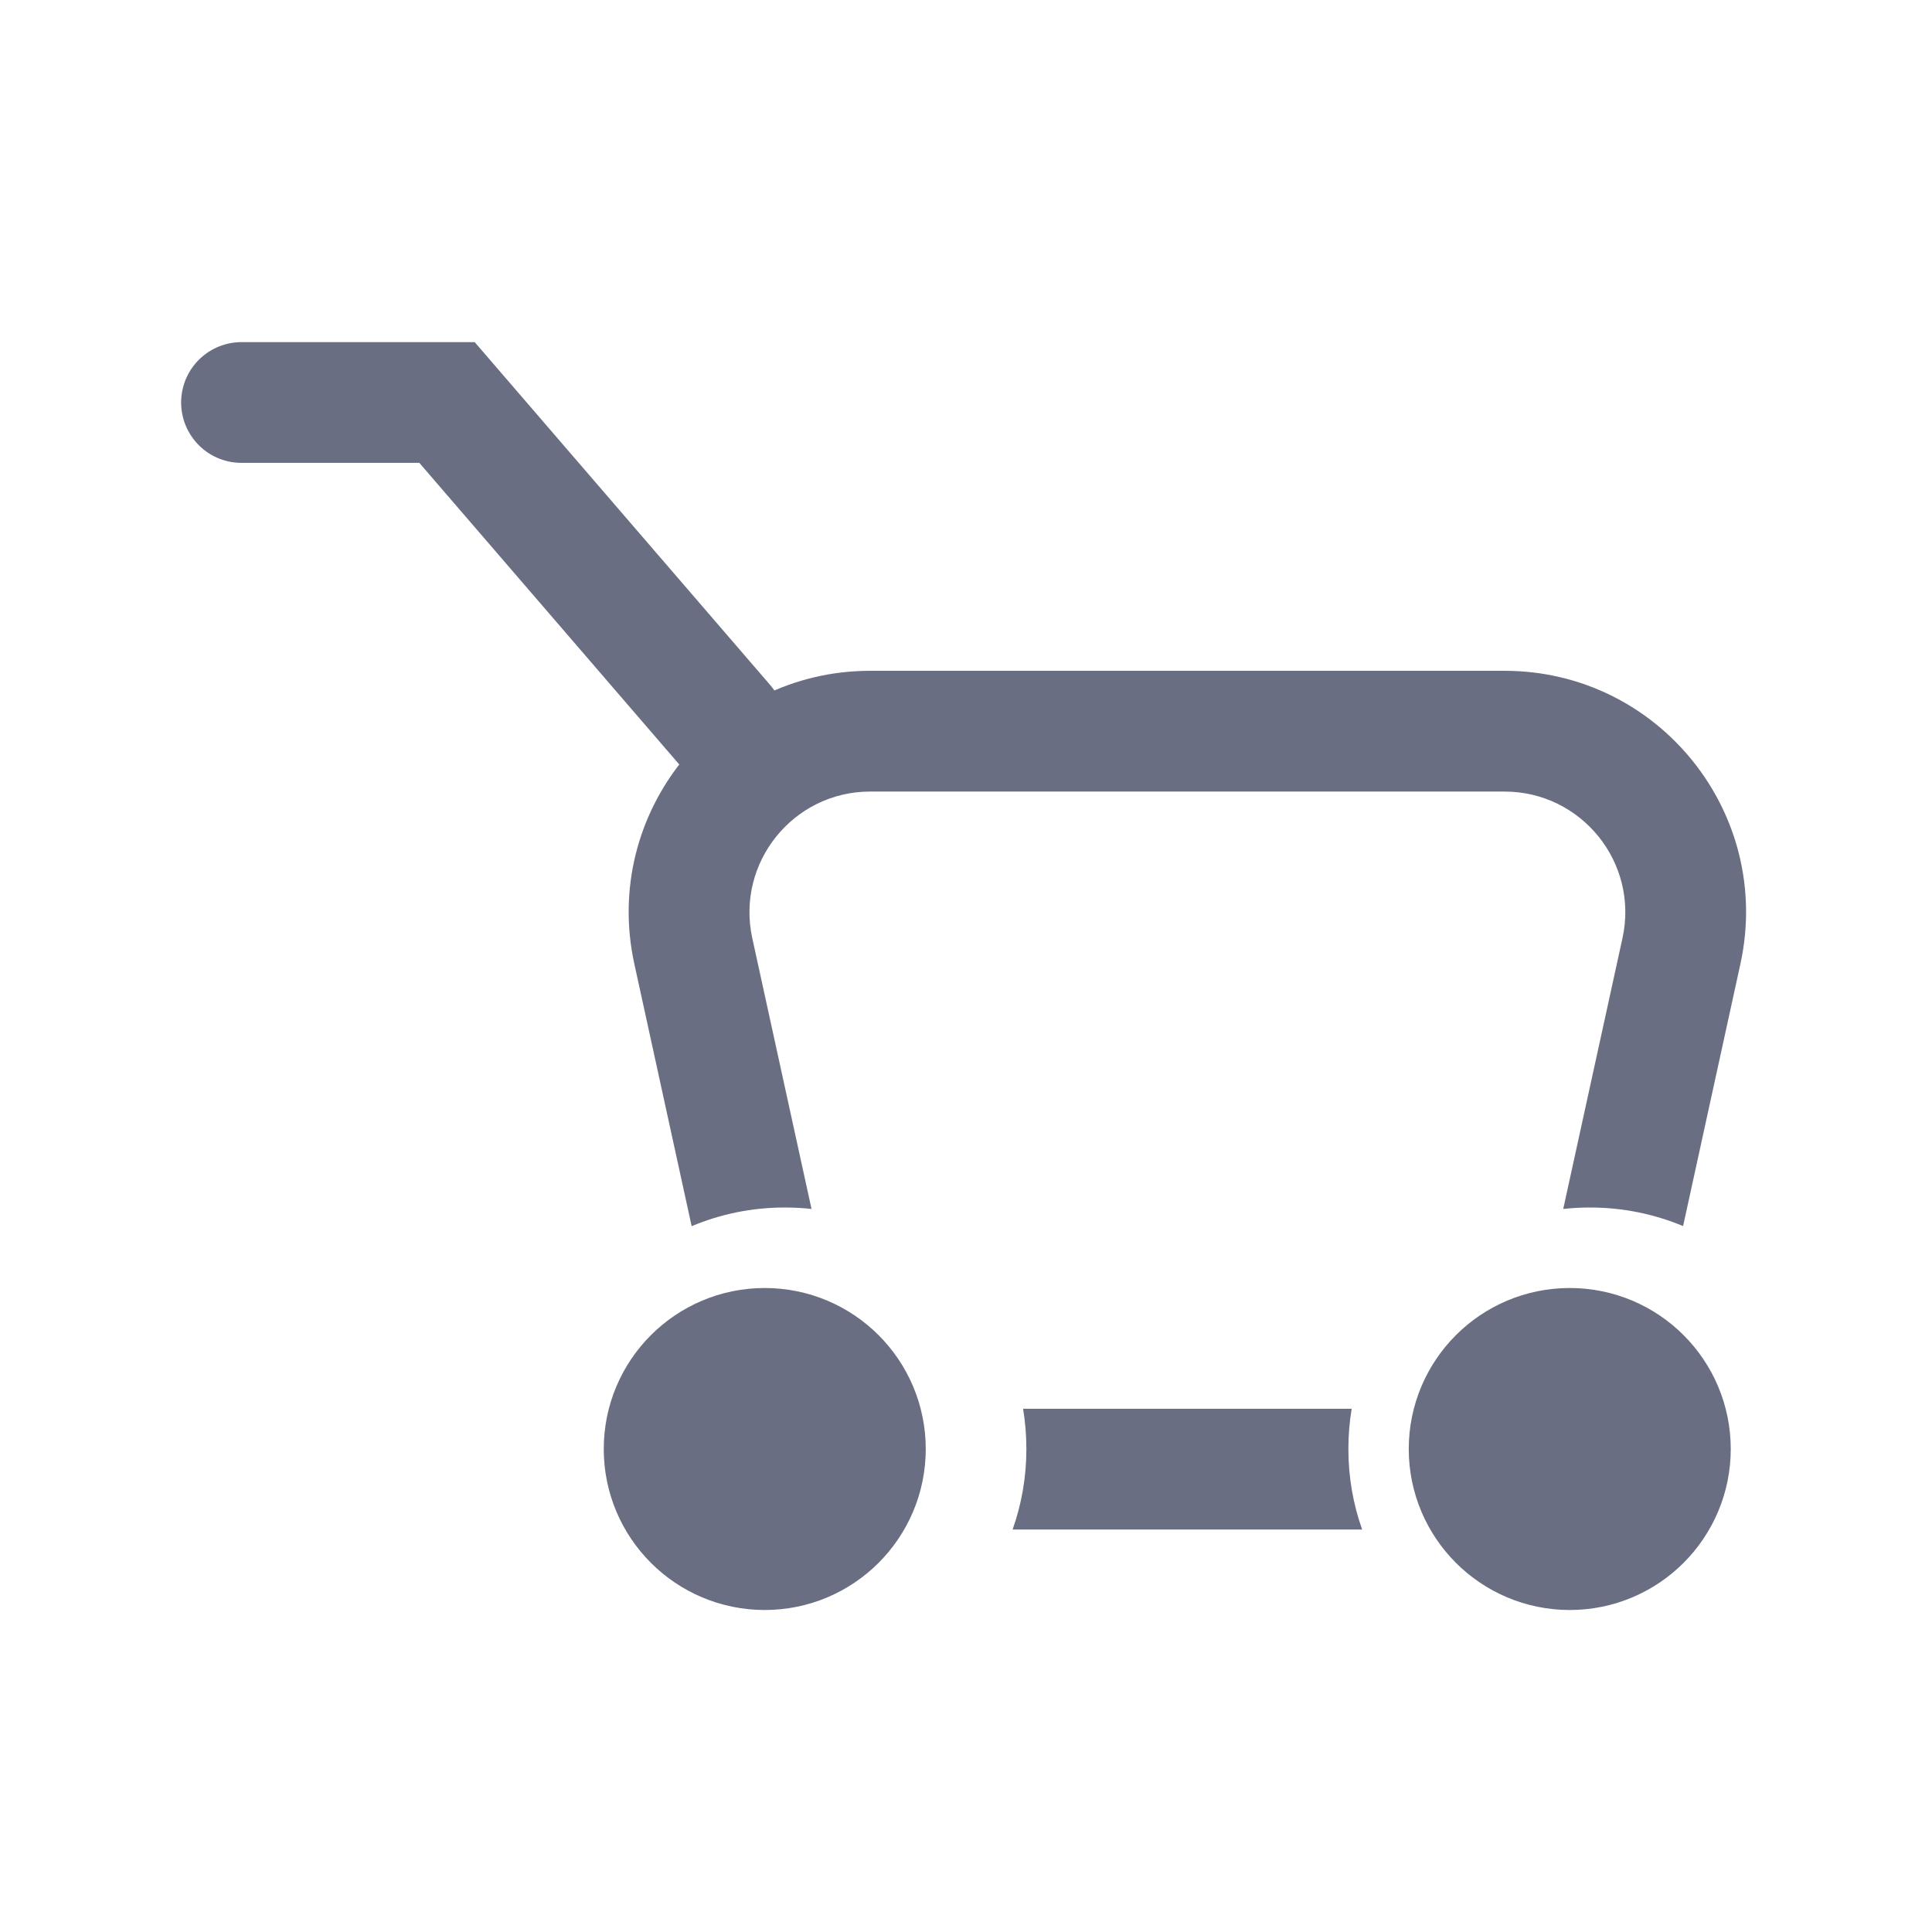
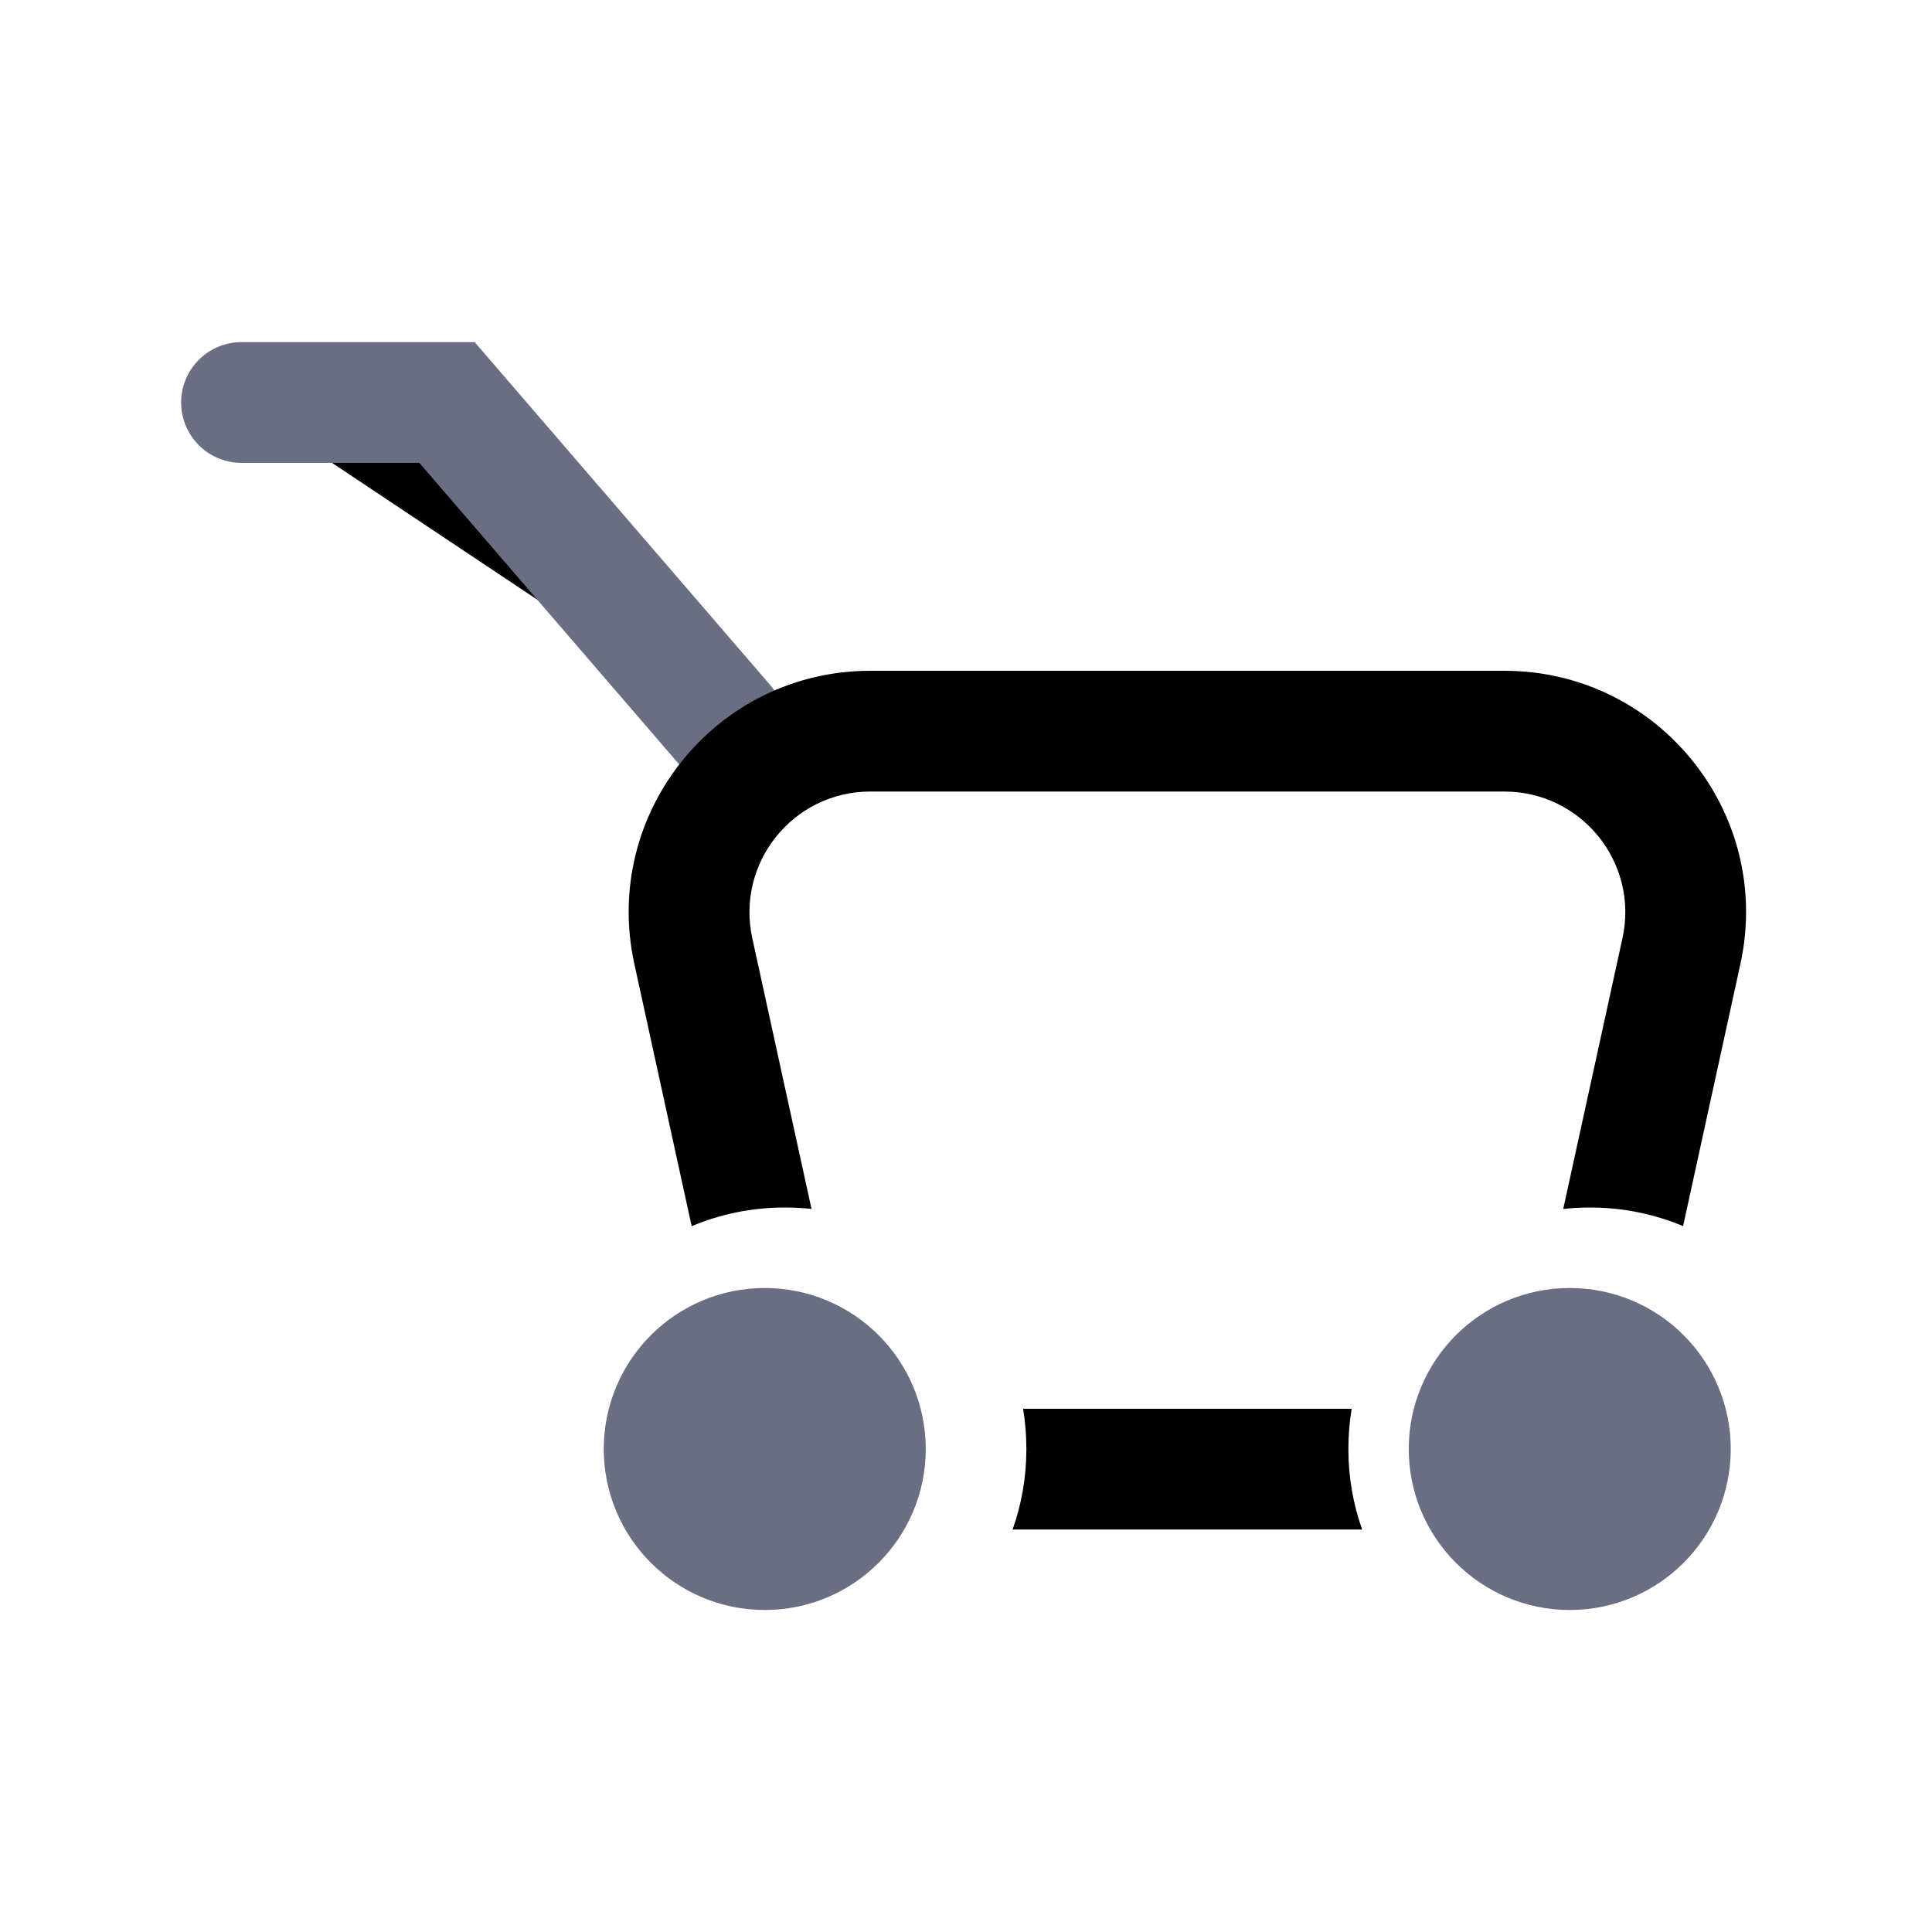
- <svg xmlns="http://www.w3.org/2000/svg" width="24" height="24" viewBox="0 0 24 24" fill="none">
+ <svg xmlns="http://www.w3.org/2000/svg" width="24" height="24" viewBox="0 0 24 24" fill="current">
  <path d="M3 5H5.553L9 9" stroke="#696E82" stroke-width="1.5" stroke-linecap="round" />
  <circle cx="9.5" cy="18" r="1.25" fill="#696E82" stroke="#696E82" stroke-width="1.5" />
  <circle cx="19.5" cy="18" r="1.25" fill="#696E82" stroke="#696E82" stroke-width="1.5" />
-   <path fill-rule="evenodd" clip-rule="evenodd" d="M18.689 9.833H10.81C9.853 9.833 9.141 10.718 9.345 11.654L10.081 15.018C9.972 15.006 9.862 15 9.75 15C9.34 15 8.949 15.082 8.592 15.232L7.88 11.974C7.471 10.103 8.895 8.333 10.81 8.333H18.689C20.605 8.333 22.029 10.103 21.62 11.974L20.908 15.231C20.552 15.082 20.16 15 19.75 15C19.638 15 19.528 15.006 19.419 15.018L20.155 11.654C20.36 10.718 19.647 9.833 18.689 9.833ZM12.579 19H16.921C16.81 18.687 16.75 18.351 16.75 18C16.75 17.83 16.764 17.663 16.791 17.5H12.709C12.736 17.663 12.75 17.83 12.75 18C12.75 18.351 12.69 18.687 12.579 19Z" fill="#696E82" />
+   <path fill-rule="evenodd" clip-rule="evenodd" d="M18.689 9.833H10.81C9.853 9.833 9.141 10.718 9.345 11.654L10.081 15.018C9.972 15.006 9.862 15 9.75 15C9.34 15 8.949 15.082 8.592 15.232L7.88 11.974C7.471 10.103 8.895 8.333 10.81 8.333H18.689C20.605 8.333 22.029 10.103 21.62 11.974L20.908 15.231C20.552 15.082 20.16 15 19.75 15C19.638 15 19.528 15.006 19.419 15.018L20.155 11.654C20.36 10.718 19.647 9.833 18.689 9.833ZM12.579 19H16.921C16.81 18.687 16.75 18.351 16.75 18C16.75 17.83 16.764 17.663 16.791 17.5H12.709C12.736 17.663 12.75 17.83 12.75 18C12.75 18.351 12.69 18.687 12.579 19Z" />
</svg>
